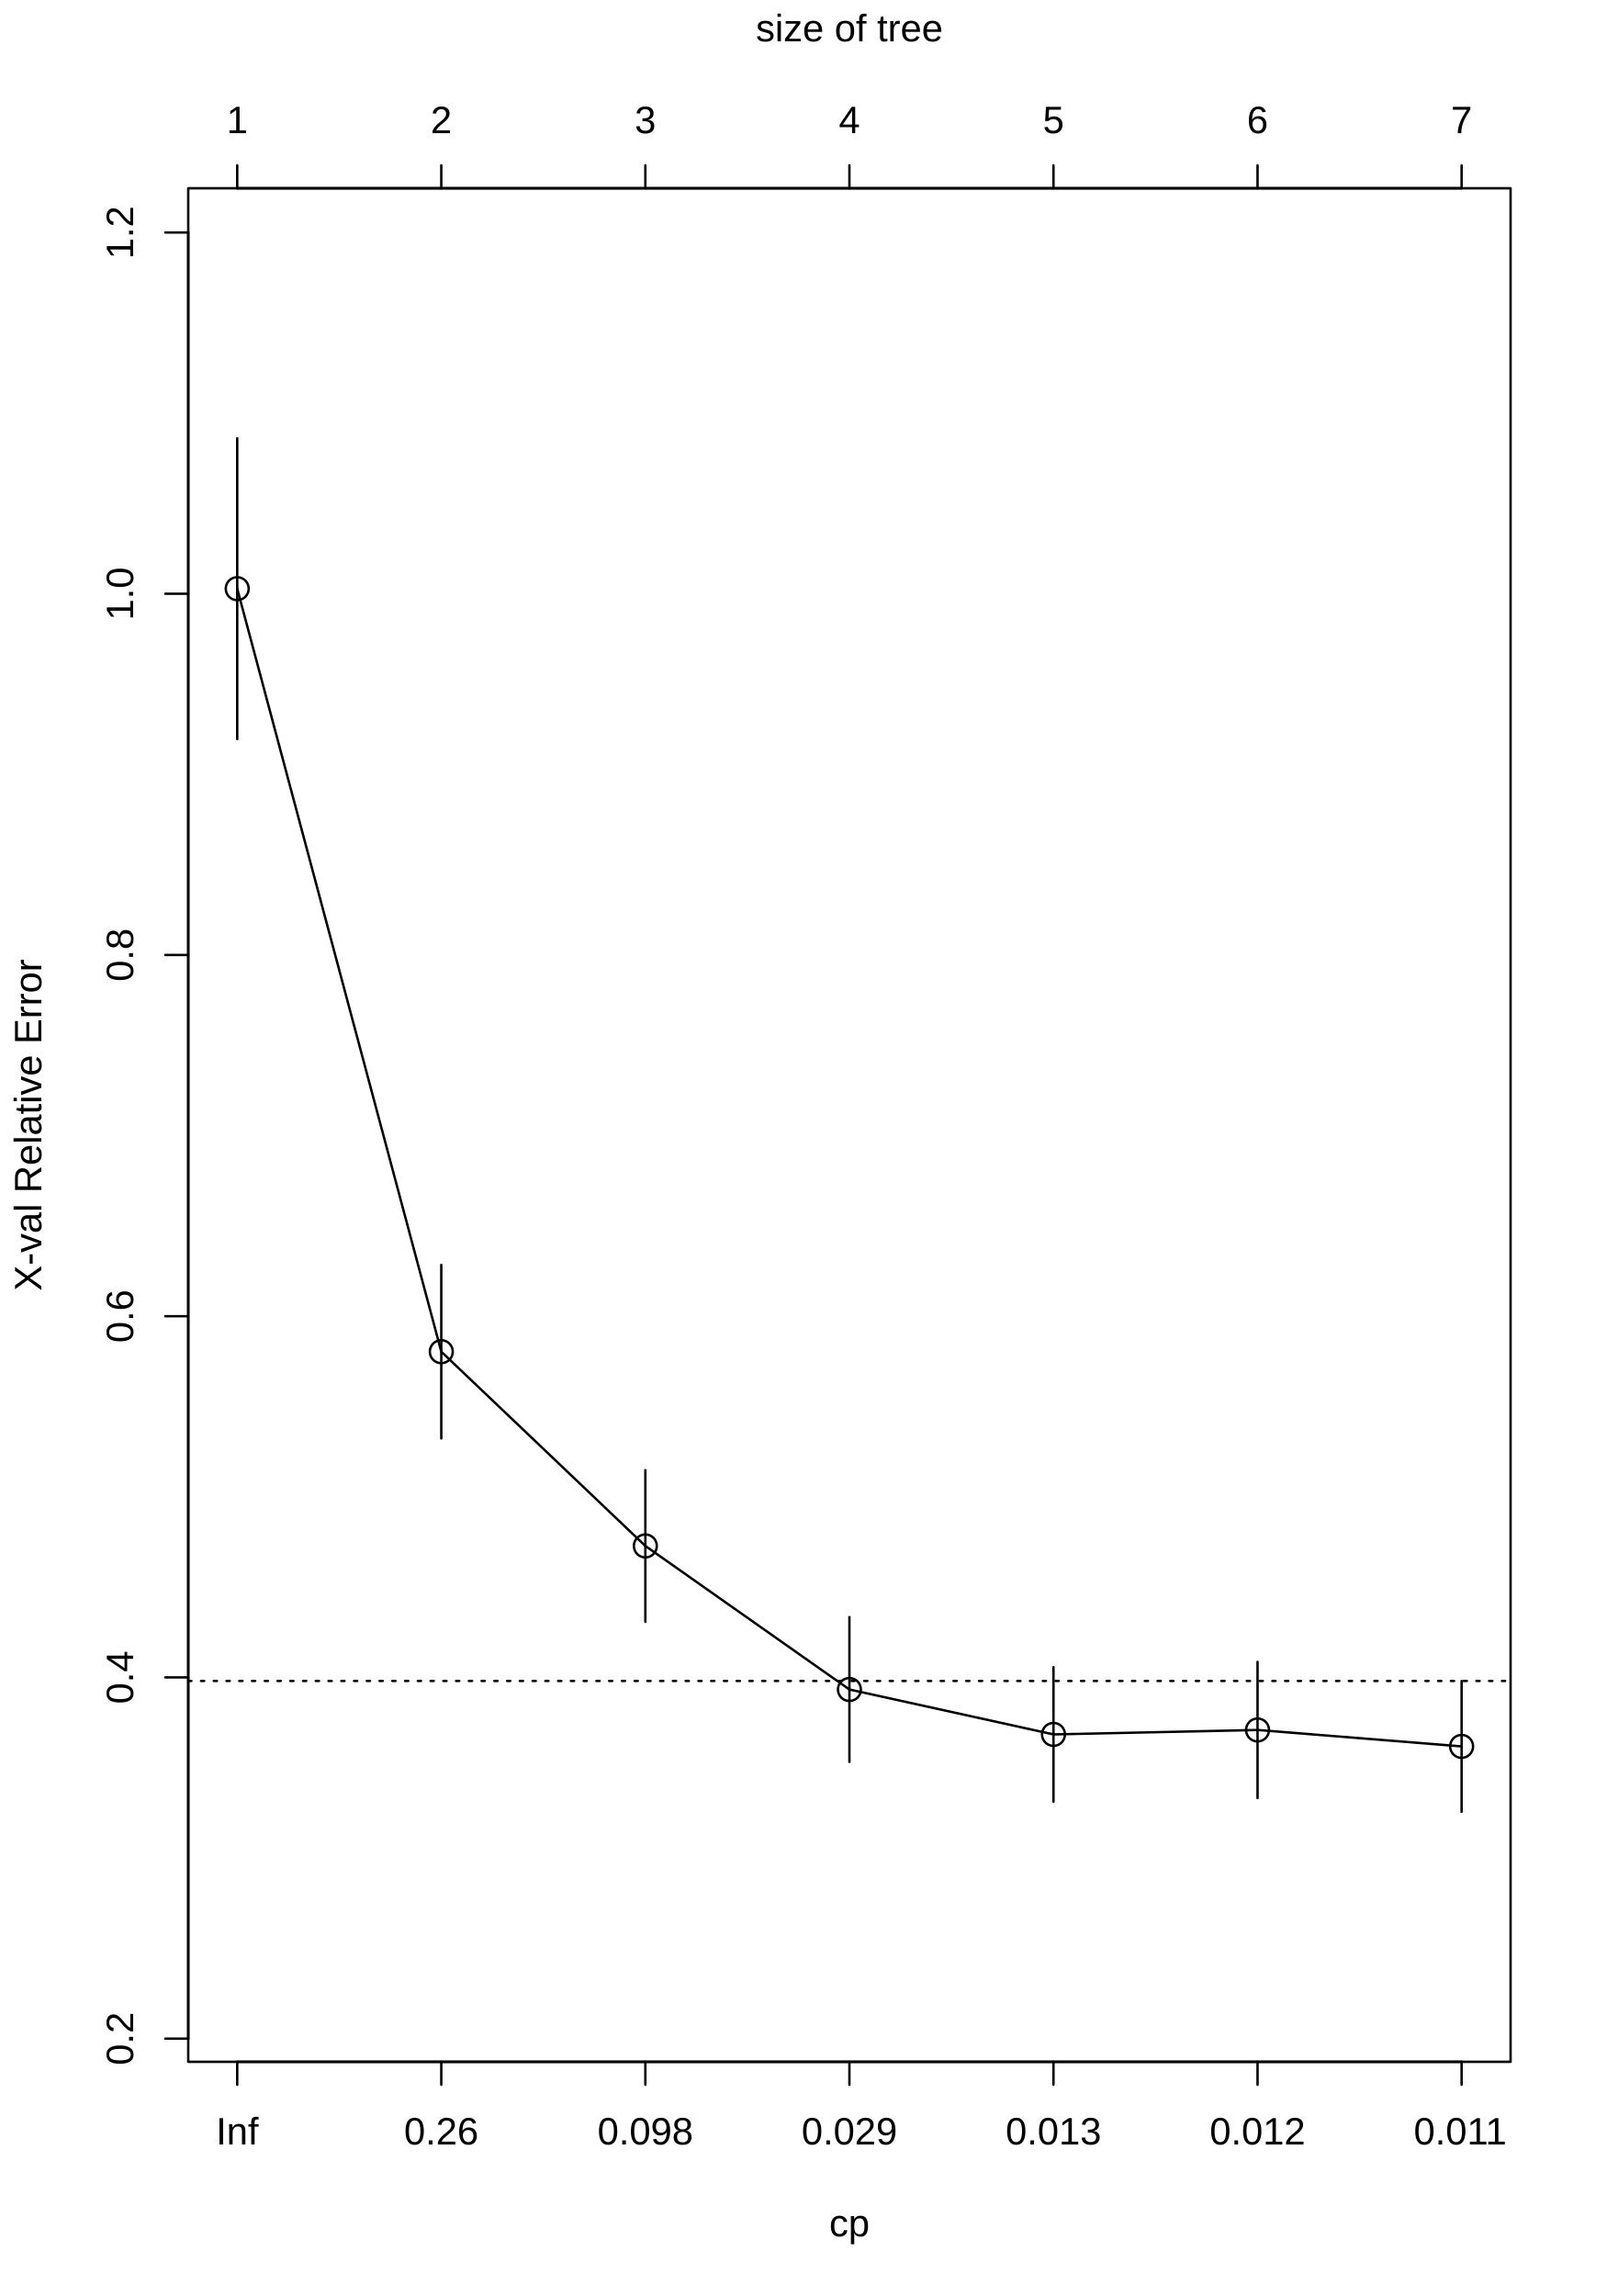
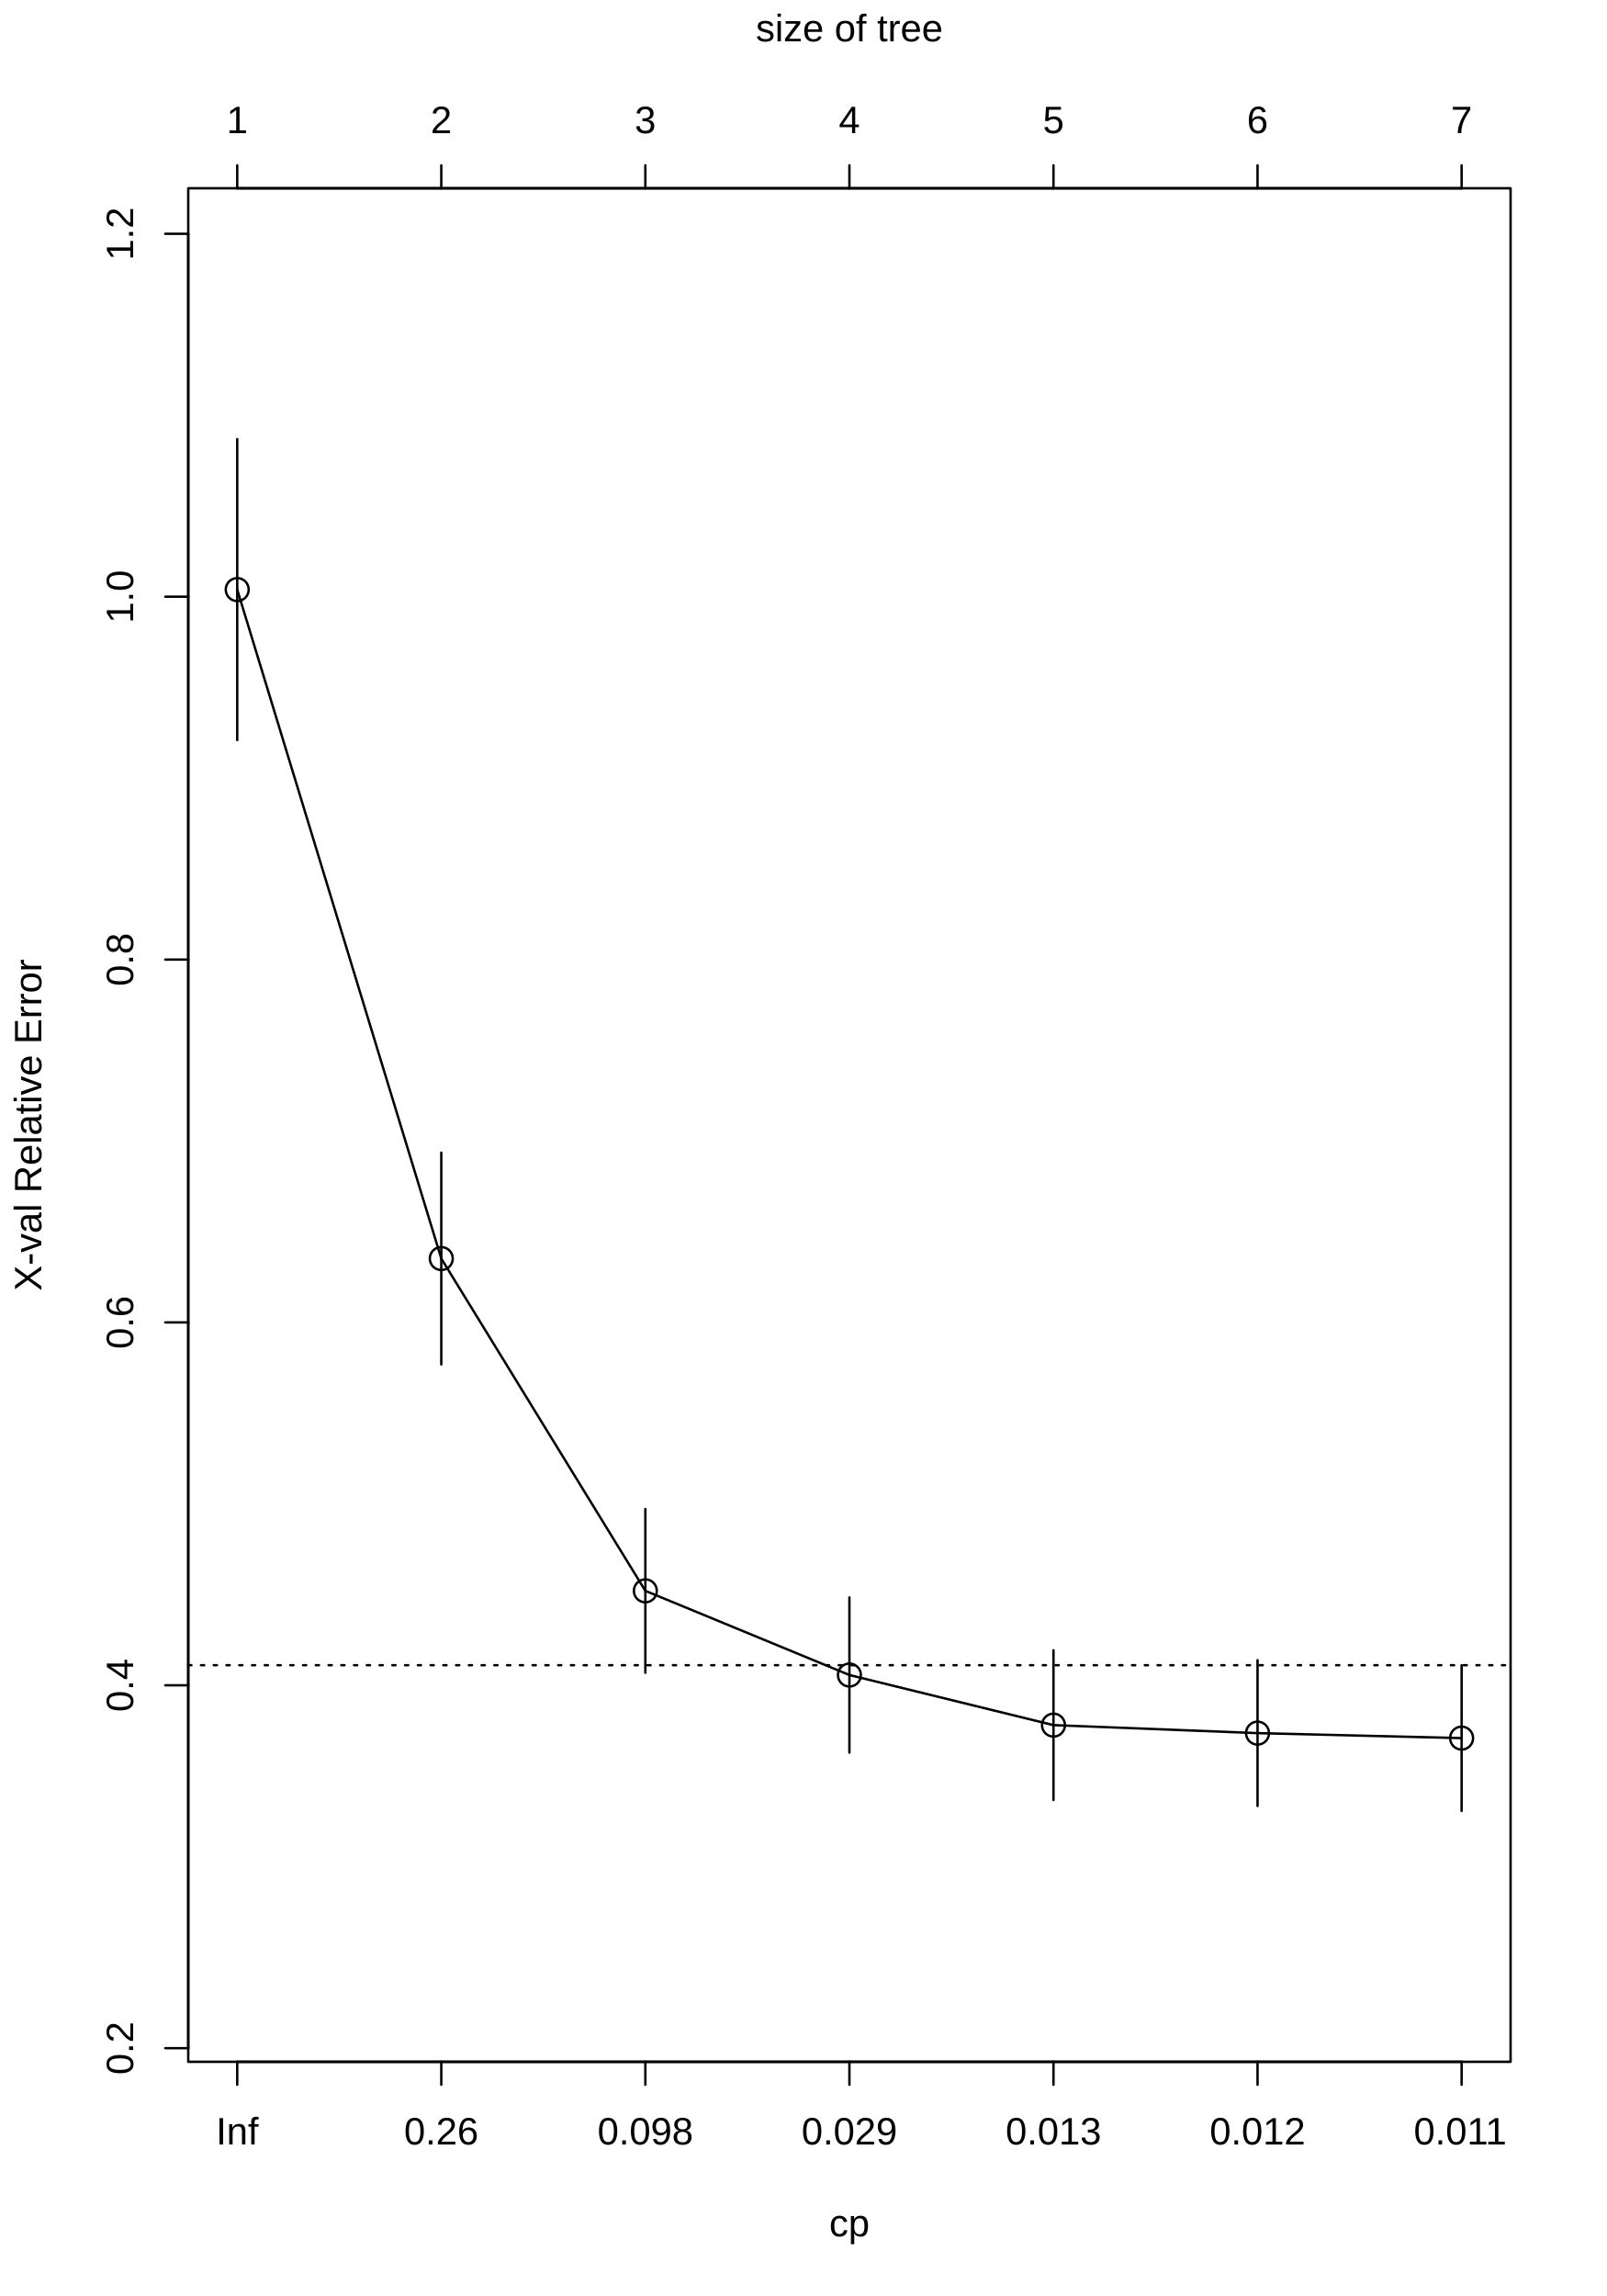
<svg xmlns="http://www.w3.org/2000/svg" viewBox="0 0 504.00 720.00">
  <defs>
    <style type="text/css">
    line, polyline, polygon, path, rect, circle {
      fill: none;
      stroke: #000000;
      stroke-linecap: round;
      stroke-linejoin: round;
      stroke-miterlimit: 10.00;
    }
  </style>
  </defs>
  <rect width="100%" height="100%" style="stroke: none; fill: #FFFFFF;" />
  <defs>
    <clipPath id="cpNTkuMDR8NDczLjc2fDY0Ni41Nnw1OS4wNA==">
      <rect x="59.04" y="59.04" width="414.72" height="587.52" />
    </clipPath>
  </defs>
-   <polyline points="74.40,184.60 138.40,423.87 202.40,484.79 266.40,529.81 330.40,543.89 394.40,542.50 458.40,547.65 " style="stroke-width: 0.75;" clip-path="url(#cpNTkuMDR8NDczLjc2fDY0Ni41Nnw1OS4wNA==)" />
-   <circle cx="74.40" cy="184.60" r="2.70pt" style="stroke-width: 0.75;" clip-path="url(#cpNTkuMDR8NDczLjc2fDY0Ni41Nnw1OS4wNA==)" />
-   <circle cx="138.40" cy="423.87" r="2.70pt" style="stroke-width: 0.75;" clip-path="url(#cpNTkuMDR8NDczLjc2fDY0Ni41Nnw1OS4wNA==)" />
-   <circle cx="202.40" cy="484.79" r="2.70pt" style="stroke-width: 0.75;" clip-path="url(#cpNTkuMDR8NDczLjc2fDY0Ni41Nnw1OS4wNA==)" />
-   <circle cx="266.40" cy="529.81" r="2.70pt" style="stroke-width: 0.75;" clip-path="url(#cpNTkuMDR8NDczLjc2fDY0Ni41Nnw1OS4wNA==)" />
-   <circle cx="330.40" cy="543.89" r="2.70pt" style="stroke-width: 0.75;" clip-path="url(#cpNTkuMDR8NDczLjc2fDY0Ni41Nnw1OS4wNA==)" />
-   <circle cx="394.40" cy="542.50" r="2.70pt" style="stroke-width: 0.75;" clip-path="url(#cpNTkuMDR8NDczLjc2fDY0Ni41Nnw1OS4wNA==)" />
-   <circle cx="458.40" cy="547.65" r="2.70pt" style="stroke-width: 0.75;" clip-path="url(#cpNTkuMDR8NDczLjc2fDY0Ni41Nnw1OS4wNA==)" />
+   <polyline points="74.40,184.89 138.40,394.67 202.40,498.87 266.40,525.27 330.40,540.98 394.40,543.49 458.40,545.05 " style="stroke-width: 0.75;" clip-path="url(#cpNTkuMDR8NDczLjc2fDY0Ni41Nnw1OS4wNA==)" />
+   <circle cx="74.40" cy="184.89" r="2.70pt" style="stroke-width: 0.75;" clip-path="url(#cpNTkuMDR8NDczLjc2fDY0Ni41Nnw1OS4wNA==)" />
+   <circle cx="138.40" cy="394.67" r="2.70pt" style="stroke-width: 0.75;" clip-path="url(#cpNTkuMDR8NDczLjc2fDY0Ni41Nnw1OS4wNA==)" />
+   <circle cx="202.40" cy="498.87" r="2.70pt" style="stroke-width: 0.75;" clip-path="url(#cpNTkuMDR8NDczLjc2fDY0Ni41Nnw1OS4wNA==)" />
+   <circle cx="266.40" cy="525.27" r="2.70pt" style="stroke-width: 0.75;" clip-path="url(#cpNTkuMDR8NDczLjc2fDY0Ni41Nnw1OS4wNA==)" />
+   <circle cx="330.40" cy="540.98" r="2.70pt" style="stroke-width: 0.75;" clip-path="url(#cpNTkuMDR8NDczLjc2fDY0Ni41Nnw1OS4wNA==)" />
+   <circle cx="394.40" cy="543.49" r="2.70pt" style="stroke-width: 0.75;" clip-path="url(#cpNTkuMDR8NDczLjc2fDY0Ni41Nnw1OS4wNA==)" />
+   <circle cx="458.40" cy="545.05" r="2.70pt" style="stroke-width: 0.75;" clip-path="url(#cpNTkuMDR8NDczLjc2fDY0Ni41Nnw1OS4wNA==)" />
  <defs>
    <clipPath id="cpMC4wMHw1MDQuMDB8NzIwLjAwfDAuMDA=">
      <rect x="0.00" y="0.00" width="504.00" height="720.00" />
    </clipPath>
  </defs>
  <g clip-path="url(#cpMC4wMHw1MDQuMDB8NzIwLjAwfDAuMDA=)">
    <text x="260.06" y="701.28" style="font-size: 12.00px; font-family: Arial;" textLength="12.67px" lengthAdjust="spacingAndGlyphs">cp</text>
  </g>
  <g clip-path="url(#cpMC4wMHw1MDQuMDB8NzIwLjAwfDAuMDA=)">
    <text transform="translate(12.96,404.81) rotate(-90)" style="font-size: 12.00px; font-family: Arial;" textLength="104.03px" lengthAdjust="spacingAndGlyphs">X-val Relative Error</text>
  </g>
  <polyline points="59.04,646.56 473.76,646.56 473.76,59.04 59.04,59.04 59.04,646.56 " style="stroke-width: 0.75;" clip-path="url(#cpMC4wMHw1MDQuMDB8NzIwLjAwfDAuMDA=)" />
-   <line x1="59.04" y1="639.30" x2="59.04" y2="72.92" style="stroke-width: 0.75;" clip-path="url(#cpMC4wMHw1MDQuMDB8NzIwLjAwfDAuMDA=)" />
-   <line x1="59.04" y1="639.30" x2="51.84" y2="639.30" style="stroke-width: 0.75;" clip-path="url(#cpMC4wMHw1MDQuMDB8NzIwLjAwfDAuMDA=)" />
-   <line x1="59.04" y1="526.02" x2="51.84" y2="526.02" style="stroke-width: 0.75;" clip-path="url(#cpMC4wMHw1MDQuMDB8NzIwLjAwfDAuMDA=)" />
-   <line x1="59.04" y1="412.75" x2="51.84" y2="412.75" style="stroke-width: 0.75;" clip-path="url(#cpMC4wMHw1MDQuMDB8NzIwLjAwfDAuMDA=)" />
-   <line x1="59.04" y1="299.47" x2="51.84" y2="299.47" style="stroke-width: 0.75;" clip-path="url(#cpMC4wMHw1MDQuMDB8NzIwLjAwfDAuMDA=)" />
-   <line x1="59.04" y1="186.20" x2="51.84" y2="186.20" style="stroke-width: 0.75;" clip-path="url(#cpMC4wMHw1MDQuMDB8NzIwLjAwfDAuMDA=)" />
-   <line x1="59.04" y1="72.92" x2="51.84" y2="72.92" style="stroke-width: 0.75;" clip-path="url(#cpMC4wMHw1MDQuMDB8NzIwLjAwfDAuMDA=)" />
+   <line x1="59.04" y1="642.28" x2="59.04" y2="73.32" style="stroke-width: 0.75;" clip-path="url(#cpMC4wMHw1MDQuMDB8NzIwLjAwfDAuMDA=)" />
+   <line x1="59.04" y1="642.28" x2="51.84" y2="642.28" style="stroke-width: 0.75;" clip-path="url(#cpMC4wMHw1MDQuMDB8NzIwLjAwfDAuMDA=)" />
+   <line x1="59.04" y1="528.49" x2="51.84" y2="528.49" style="stroke-width: 0.75;" clip-path="url(#cpMC4wMHw1MDQuMDB8NzIwLjAwfDAuMDA=)" />
+   <line x1="59.04" y1="414.70" x2="51.84" y2="414.70" style="stroke-width: 0.75;" clip-path="url(#cpMC4wMHw1MDQuMDB8NzIwLjAwfDAuMDA=)" />
+   <line x1="59.04" y1="300.91" x2="51.84" y2="300.91" style="stroke-width: 0.75;" clip-path="url(#cpMC4wMHw1MDQuMDB8NzIwLjAwfDAuMDA=)" />
+   <line x1="59.04" y1="187.11" x2="51.84" y2="187.11" style="stroke-width: 0.75;" clip-path="url(#cpMC4wMHw1MDQuMDB8NzIwLjAwfDAuMDA=)" />
+   <line x1="59.04" y1="73.32" x2="51.84" y2="73.32" style="stroke-width: 0.75;" clip-path="url(#cpMC4wMHw1MDQuMDB8NzIwLjAwfDAuMDA=)" />
  <g clip-path="url(#cpMC4wMHw1MDQuMDB8NzIwLjAwfDAuMDA=)">
-     <text transform="translate(41.76,647.64) rotate(-90)" style="font-size: 12.00px; font-family: Arial;" textLength="16.68px" lengthAdjust="spacingAndGlyphs">0.2</text>
+     <text transform="translate(41.76,650.62) rotate(-90)" style="font-size: 12.00px; font-family: Arial;" textLength="16.68px" lengthAdjust="spacingAndGlyphs">0.2</text>
  </g>
  <g clip-path="url(#cpMC4wMHw1MDQuMDB8NzIwLjAwfDAuMDA=)">
-     <text transform="translate(41.76,534.36) rotate(-90)" style="font-size: 12.00px; font-family: Arial;" textLength="16.68px" lengthAdjust="spacingAndGlyphs">0.4</text>
+     <text transform="translate(41.76,536.83) rotate(-90)" style="font-size: 12.00px; font-family: Arial;" textLength="16.68px" lengthAdjust="spacingAndGlyphs">0.4</text>
  </g>
  <g clip-path="url(#cpMC4wMHw1MDQuMDB8NzIwLjAwfDAuMDA=)">
-     <text transform="translate(41.76,421.09) rotate(-90)" style="font-size: 12.00px; font-family: Arial;" textLength="16.68px" lengthAdjust="spacingAndGlyphs">0.6</text>
+     <text transform="translate(41.76,423.04) rotate(-90)" style="font-size: 12.00px; font-family: Arial;" textLength="16.68px" lengthAdjust="spacingAndGlyphs">0.6</text>
  </g>
  <g clip-path="url(#cpMC4wMHw1MDQuMDB8NzIwLjAwfDAuMDA=)">
-     <text transform="translate(41.76,307.81) rotate(-90)" style="font-size: 12.00px; font-family: Arial;" textLength="16.68px" lengthAdjust="spacingAndGlyphs">0.8</text>
+     <text transform="translate(41.76,309.25) rotate(-90)" style="font-size: 12.00px; font-family: Arial;" textLength="16.68px" lengthAdjust="spacingAndGlyphs">0.8</text>
  </g>
  <g clip-path="url(#cpMC4wMHw1MDQuMDB8NzIwLjAwfDAuMDA=)">
-     <text transform="translate(41.76,194.54) rotate(-90)" style="font-size: 12.00px; font-family: Arial;" textLength="16.68px" lengthAdjust="spacingAndGlyphs">1.0</text>
+     <text transform="translate(41.76,195.45) rotate(-90)" style="font-size: 12.00px; font-family: Arial;" textLength="16.68px" lengthAdjust="spacingAndGlyphs">1.0</text>
  </g>
  <g clip-path="url(#cpMC4wMHw1MDQuMDB8NzIwLjAwfDAuMDA=)">
-     <text transform="translate(41.76,81.26) rotate(-90)" style="font-size: 12.00px; font-family: Arial;" textLength="16.68px" lengthAdjust="spacingAndGlyphs">1.2</text>
+     <text transform="translate(41.76,81.66) rotate(-90)" style="font-size: 12.00px; font-family: Arial;" textLength="16.68px" lengthAdjust="spacingAndGlyphs">1.2</text>
  </g>
  <defs>
    <clipPath id="cpNTkuMDR8NDczLjc2fDY0Ni41Nnw1OS4wNA==">
      <rect x="59.04" y="59.04" width="414.72" height="587.52" />
    </clipPath>
  </defs>
-   <line x1="74.40" y1="231.77" x2="74.40" y2="137.44" style="stroke-width: 0.75;" clip-path="url(#cpNTkuMDR8NDczLjc2fDY0Ni41Nnw1OS4wNA==)" />
-   <line x1="138.40" y1="451.09" x2="138.40" y2="396.64" style="stroke-width: 0.75;" clip-path="url(#cpNTkuMDR8NDczLjc2fDY0Ni41Nnw1OS4wNA==)" />
-   <line x1="202.40" y1="508.56" x2="202.40" y2="461.02" style="stroke-width: 0.75;" clip-path="url(#cpNTkuMDR8NDczLjc2fDY0Ni41Nnw1OS4wNA==)" />
-   <line x1="266.40" y1="552.51" x2="266.40" y2="507.11" style="stroke-width: 0.75;" clip-path="url(#cpNTkuMDR8NDczLjc2fDY0Ni41Nnw1OS4wNA==)" />
-   <line x1="330.40" y1="564.99" x2="330.40" y2="522.79" style="stroke-width: 0.75;" clip-path="url(#cpNTkuMDR8NDczLjc2fDY0Ni41Nnw1OS4wNA==)" />
-   <line x1="394.40" y1="563.86" x2="394.40" y2="521.14" style="stroke-width: 0.75;" clip-path="url(#cpNTkuMDR8NDczLjc2fDY0Ni41Nnw1OS4wNA==)" />
-   <line x1="458.40" y1="568.16" x2="458.40" y2="527.13" style="stroke-width: 0.75;" clip-path="url(#cpNTkuMDR8NDczLjc2fDY0Ni41Nnw1OS4wNA==)" />
+   <line x1="74.40" y1="232.08" x2="74.40" y2="137.70" style="stroke-width: 0.75;" clip-path="url(#cpNTkuMDR8NDczLjc2fDY0Ni41Nnw1OS4wNA==)" />
+   <line x1="138.40" y1="427.88" x2="138.40" y2="361.46" style="stroke-width: 0.75;" clip-path="url(#cpNTkuMDR8NDczLjc2fDY0Ni41Nnw1OS4wNA==)" />
+   <line x1="202.40" y1="524.55" x2="202.40" y2="473.20" style="stroke-width: 0.75;" clip-path="url(#cpNTkuMDR8NDczLjc2fDY0Ni41Nnw1OS4wNA==)" />
+   <line x1="266.40" y1="549.61" x2="266.40" y2="500.93" style="stroke-width: 0.75;" clip-path="url(#cpNTkuMDR8NDczLjc2fDY0Ni41Nnw1OS4wNA==)" />
+   <line x1="330.40" y1="564.46" x2="330.40" y2="517.51" style="stroke-width: 0.75;" clip-path="url(#cpNTkuMDR8NDczLjc2fDY0Ni41Nnw1OS4wNA==)" />
+   <line x1="394.40" y1="566.34" x2="394.40" y2="520.63" style="stroke-width: 0.75;" clip-path="url(#cpNTkuMDR8NDczLjc2fDY0Ni41Nnw1OS4wNA==)" />
+   <line x1="458.40" y1="567.90" x2="458.40" y2="522.19" style="stroke-width: 0.75;" clip-path="url(#cpNTkuMDR8NDczLjc2fDY0Ni41Nnw1OS4wNA==)" />
  <defs>
    <clipPath id="cpMC4wMHw1MDQuMDB8NzIwLjAwfDAuMDA=">
      <rect x="0.00" y="0.00" width="504.00" height="720.00" />
    </clipPath>
  </defs>
  <line x1="74.40" y1="646.56" x2="458.40" y2="646.56" style="stroke-width: 0.75;" clip-path="url(#cpMC4wMHw1MDQuMDB8NzIwLjAwfDAuMDA=)" />
  <line x1="74.40" y1="646.56" x2="74.40" y2="653.76" style="stroke-width: 0.75;" clip-path="url(#cpMC4wMHw1MDQuMDB8NzIwLjAwfDAuMDA=)" />
  <line x1="138.40" y1="646.56" x2="138.40" y2="653.76" style="stroke-width: 0.75;" clip-path="url(#cpMC4wMHw1MDQuMDB8NzIwLjAwfDAuMDA=)" />
  <line x1="202.40" y1="646.56" x2="202.40" y2="653.76" style="stroke-width: 0.75;" clip-path="url(#cpMC4wMHw1MDQuMDB8NzIwLjAwfDAuMDA=)" />
  <line x1="266.40" y1="646.56" x2="266.40" y2="653.76" style="stroke-width: 0.75;" clip-path="url(#cpMC4wMHw1MDQuMDB8NzIwLjAwfDAuMDA=)" />
  <line x1="330.40" y1="646.56" x2="330.40" y2="653.76" style="stroke-width: 0.75;" clip-path="url(#cpMC4wMHw1MDQuMDB8NzIwLjAwfDAuMDA=)" />
  <line x1="394.40" y1="646.56" x2="394.40" y2="653.76" style="stroke-width: 0.75;" clip-path="url(#cpMC4wMHw1MDQuMDB8NzIwLjAwfDAuMDA=)" />
  <line x1="458.40" y1="646.56" x2="458.40" y2="653.76" style="stroke-width: 0.75;" clip-path="url(#cpMC4wMHw1MDQuMDB8NzIwLjAwfDAuMDA=)" />
  <g clip-path="url(#cpMC4wMHw1MDQuMDB8NzIwLjAwfDAuMDA=)">
    <text x="67.73" y="672.48" style="font-size: 12.00px; font-family: Arial;" textLength="13.34px" lengthAdjust="spacingAndGlyphs">Inf</text>
  </g>
  <g clip-path="url(#cpMC4wMHw1MDQuMDB8NzIwLjAwfDAuMDA=)">
    <text x="126.72" y="672.48" style="font-size: 12.00px; font-family: Arial;" textLength="23.36px" lengthAdjust="spacingAndGlyphs">0.26</text>
  </g>
  <g clip-path="url(#cpMC4wMHw1MDQuMDB8NzIwLjAwfDAuMDA=)">
    <text x="187.39" y="672.48" style="font-size: 12.00px; font-family: Arial;" textLength="30.03px" lengthAdjust="spacingAndGlyphs">0.098</text>
  </g>
  <g clip-path="url(#cpMC4wMHw1MDQuMDB8NzIwLjAwfDAuMDA=)">
    <text x="251.39" y="672.48" style="font-size: 12.00px; font-family: Arial;" textLength="30.03px" lengthAdjust="spacingAndGlyphs">0.029</text>
  </g>
  <g clip-path="url(#cpMC4wMHw1MDQuMDB8NzIwLjAwfDAuMDA=)">
    <text x="315.39" y="672.48" style="font-size: 12.00px; font-family: Arial;" textLength="30.03px" lengthAdjust="spacingAndGlyphs">0.013</text>
  </g>
  <g clip-path="url(#cpMC4wMHw1MDQuMDB8NzIwLjAwfDAuMDA=)">
    <text x="379.39" y="672.48" style="font-size: 12.00px; font-family: Arial;" textLength="30.03px" lengthAdjust="spacingAndGlyphs">0.012</text>
  </g>
  <g clip-path="url(#cpMC4wMHw1MDQuMDB8NzIwLjAwfDAuMDA=)">
    <text x="443.39" y="672.48" style="font-size: 12.00px; font-family: Arial;" textLength="30.03px" lengthAdjust="spacingAndGlyphs">0.011</text>
  </g>
  <line x1="74.40" y1="59.04" x2="458.40" y2="59.04" style="stroke-width: 0.75;" clip-path="url(#cpMC4wMHw1MDQuMDB8NzIwLjAwfDAuMDA=)" />
  <line x1="74.40" y1="59.04" x2="74.40" y2="51.84" style="stroke-width: 0.75;" clip-path="url(#cpMC4wMHw1MDQuMDB8NzIwLjAwfDAuMDA=)" />
  <line x1="138.40" y1="59.04" x2="138.40" y2="51.84" style="stroke-width: 0.75;" clip-path="url(#cpMC4wMHw1MDQuMDB8NzIwLjAwfDAuMDA=)" />
  <line x1="202.40" y1="59.04" x2="202.40" y2="51.84" style="stroke-width: 0.75;" clip-path="url(#cpMC4wMHw1MDQuMDB8NzIwLjAwfDAuMDA=)" />
  <line x1="266.40" y1="59.04" x2="266.40" y2="51.84" style="stroke-width: 0.75;" clip-path="url(#cpMC4wMHw1MDQuMDB8NzIwLjAwfDAuMDA=)" />
  <line x1="330.40" y1="59.04" x2="330.40" y2="51.84" style="stroke-width: 0.75;" clip-path="url(#cpMC4wMHw1MDQuMDB8NzIwLjAwfDAuMDA=)" />
  <line x1="394.40" y1="59.04" x2="394.40" y2="51.84" style="stroke-width: 0.75;" clip-path="url(#cpMC4wMHw1MDQuMDB8NzIwLjAwfDAuMDA=)" />
  <line x1="458.40" y1="59.04" x2="458.40" y2="51.84" style="stroke-width: 0.75;" clip-path="url(#cpMC4wMHw1MDQuMDB8NzIwLjAwfDAuMDA=)" />
  <g clip-path="url(#cpMC4wMHw1MDQuMDB8NzIwLjAwfDAuMDA=)">
    <text x="71.06" y="41.76" style="font-size: 12.00px; font-family: Arial;" textLength="6.67px" lengthAdjust="spacingAndGlyphs">1</text>
  </g>
  <g clip-path="url(#cpMC4wMHw1MDQuMDB8NzIwLjAwfDAuMDA=)">
    <text x="135.06" y="41.76" style="font-size: 12.00px; font-family: Arial;" textLength="6.67px" lengthAdjust="spacingAndGlyphs">2</text>
  </g>
  <g clip-path="url(#cpMC4wMHw1MDQuMDB8NzIwLjAwfDAuMDA=)">
    <text x="199.06" y="41.76" style="font-size: 12.00px; font-family: Arial;" textLength="6.67px" lengthAdjust="spacingAndGlyphs">3</text>
  </g>
  <g clip-path="url(#cpMC4wMHw1MDQuMDB8NzIwLjAwfDAuMDA=)">
    <text x="263.06" y="41.76" style="font-size: 12.00px; font-family: Arial;" textLength="6.67px" lengthAdjust="spacingAndGlyphs">4</text>
  </g>
  <g clip-path="url(#cpMC4wMHw1MDQuMDB8NzIwLjAwfDAuMDA=)">
    <text x="327.06" y="41.76" style="font-size: 12.00px; font-family: Arial;" textLength="6.67px" lengthAdjust="spacingAndGlyphs">5</text>
  </g>
  <g clip-path="url(#cpMC4wMHw1MDQuMDB8NzIwLjAwfDAuMDA=)">
    <text x="391.06" y="41.76" style="font-size: 12.00px; font-family: Arial;" textLength="6.67px" lengthAdjust="spacingAndGlyphs">6</text>
  </g>
  <g clip-path="url(#cpMC4wMHw1MDQuMDB8NzIwLjAwfDAuMDA=)">
    <text x="455.06" y="41.76" style="font-size: 12.00px; font-family: Arial;" textLength="6.67px" lengthAdjust="spacingAndGlyphs">7</text>
  </g>
  <g clip-path="url(#cpMC4wMHw1MDQuMDB8NzIwLjAwfDAuMDA=)">
    <text x="237.05" y="12.96" style="font-size: 12.00px; font-family: Arial;" textLength="58.69px" lengthAdjust="spacingAndGlyphs">size of tree</text>
  </g>
  <defs>
    <clipPath id="cpNTkuMDR8NDczLjc2fDY0Ni41Nnw1OS4wNA==">
      <rect x="59.04" y="59.04" width="414.72" height="587.52" />
    </clipPath>
  </defs>
-   <line x1="59.04" y1="527.13" x2="473.76" y2="527.13" style="stroke-width: 0.75; stroke-dasharray: 1.00,3.00;" clip-path="url(#cpNTkuMDR8NDczLjc2fDY0Ni41Nnw1OS4wNA==)" />
+   <line x1="59.04" y1="522.19" x2="473.76" y2="522.19" style="stroke-width: 0.75; stroke-dasharray: 1.00,3.00;" clip-path="url(#cpNTkuMDR8NDczLjc2fDY0Ni41Nnw1OS4wNA==)" />
</svg>
